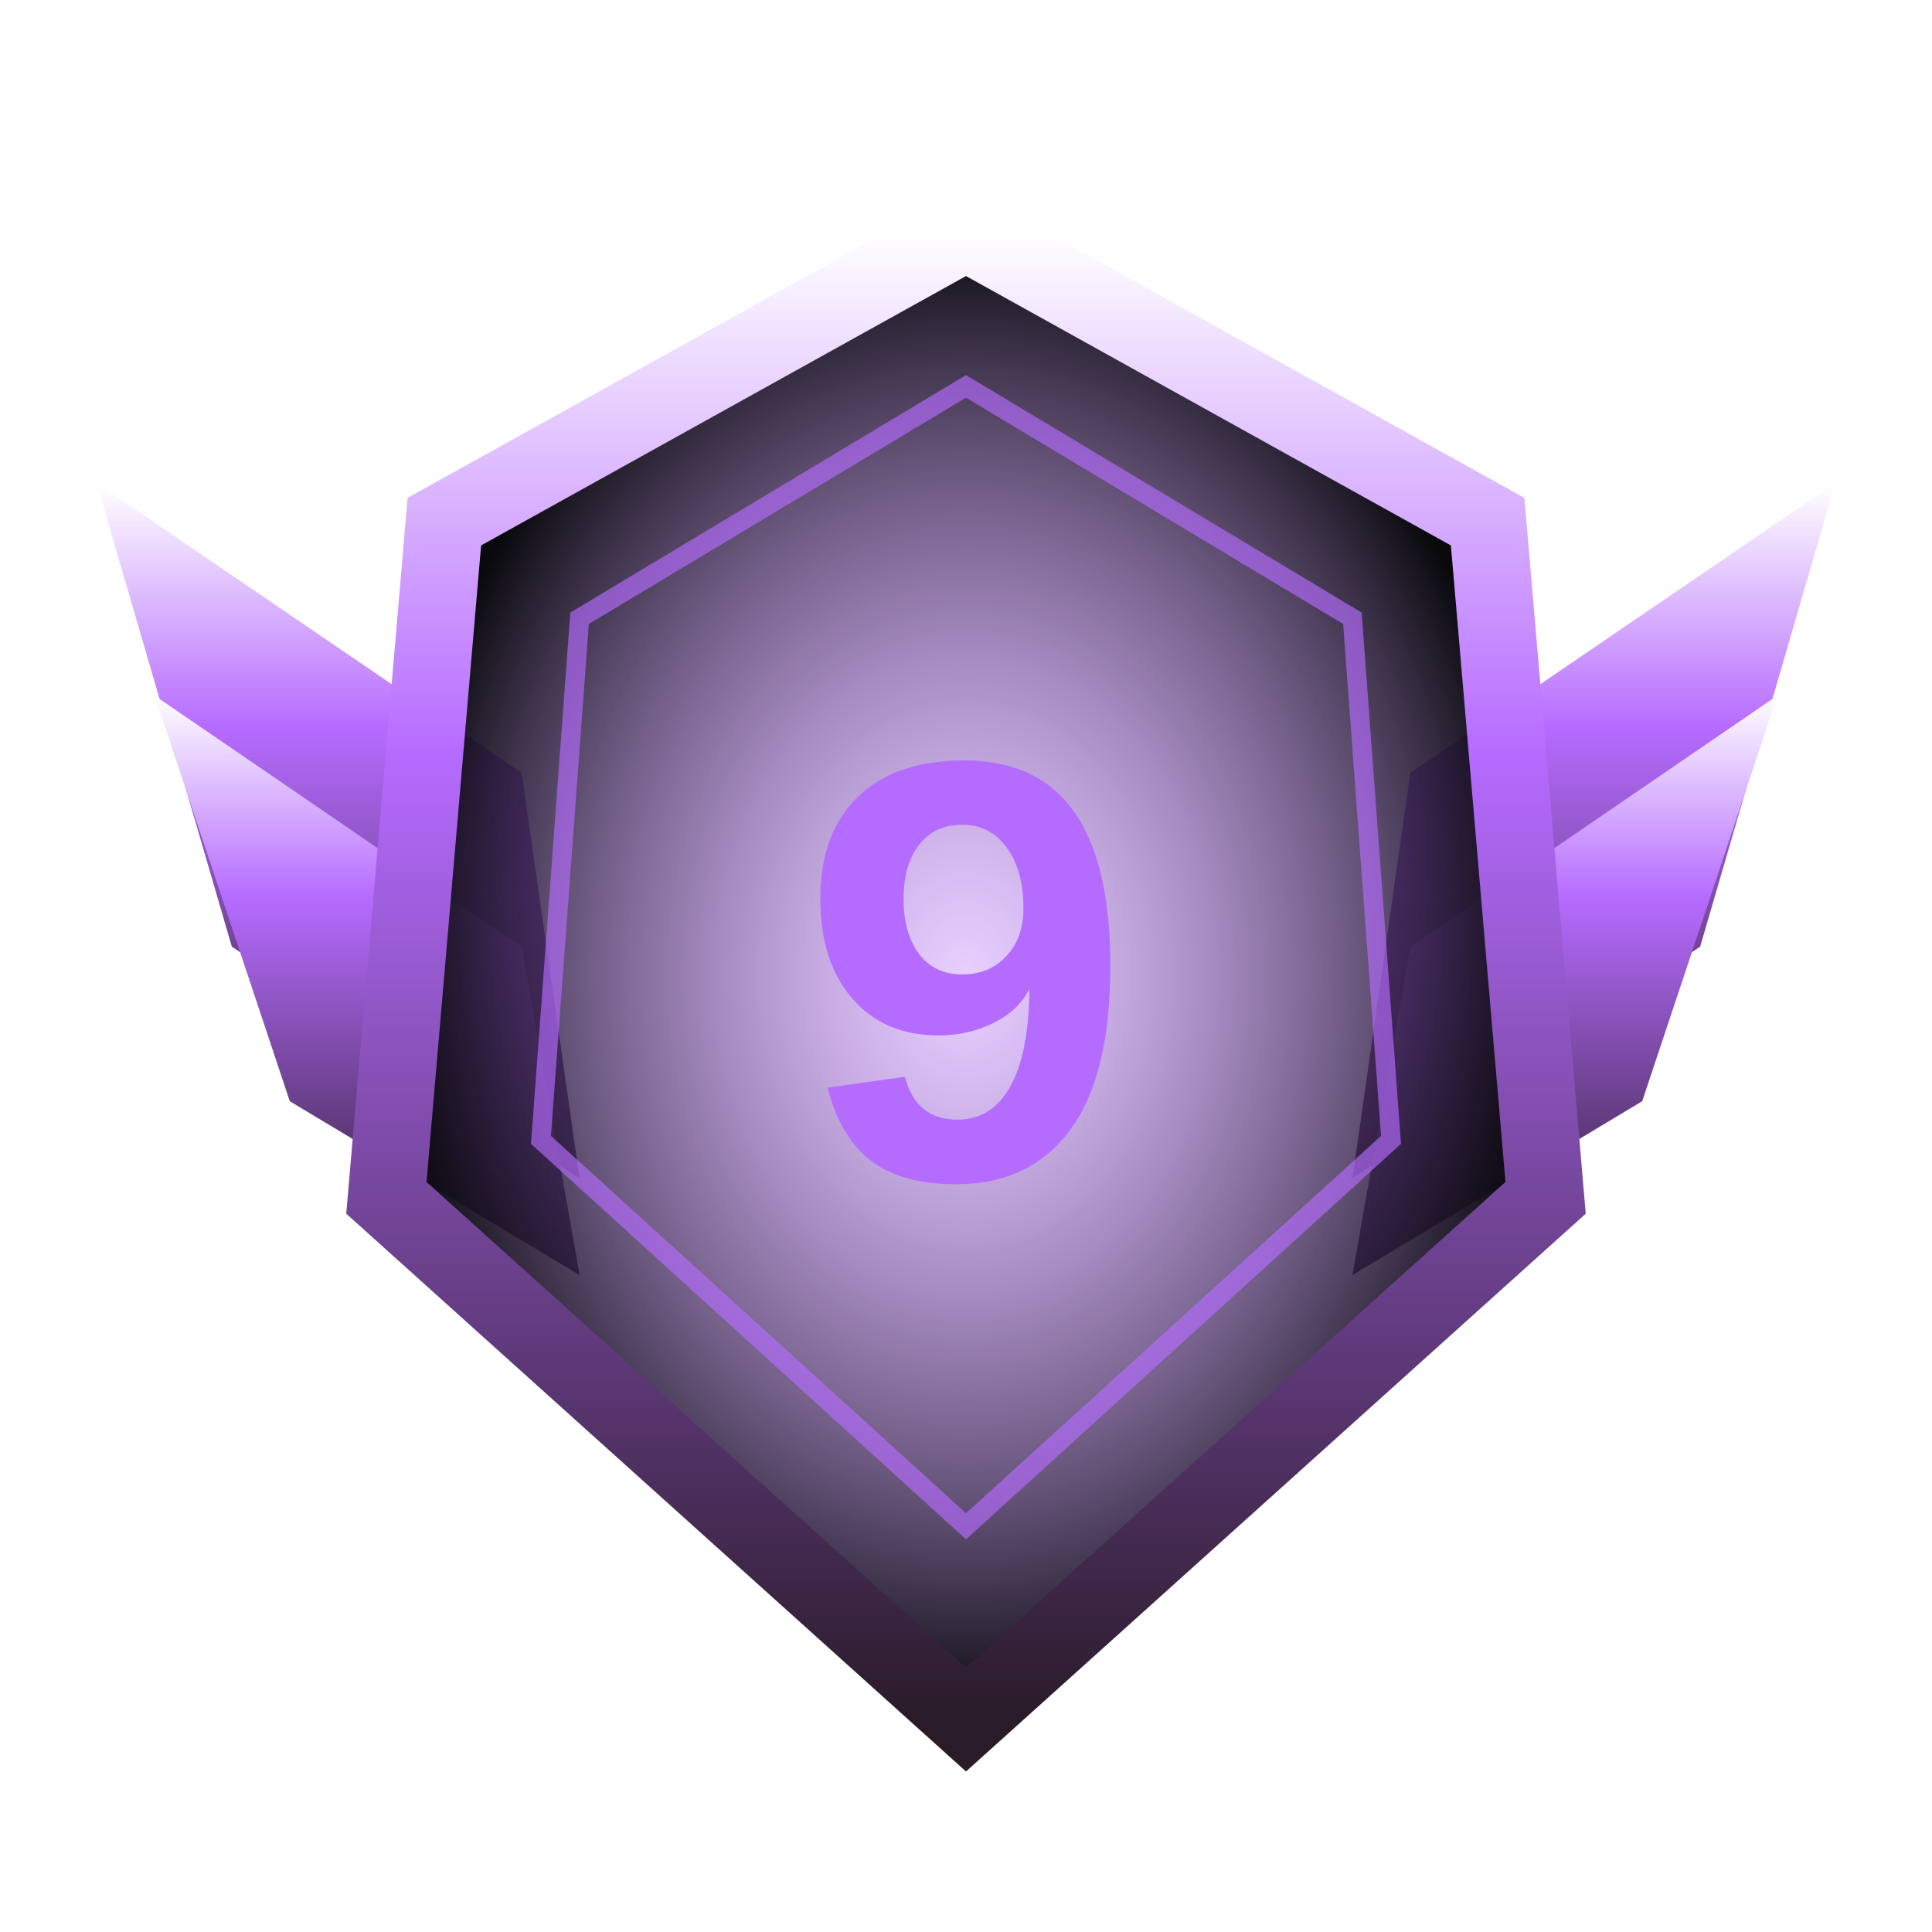
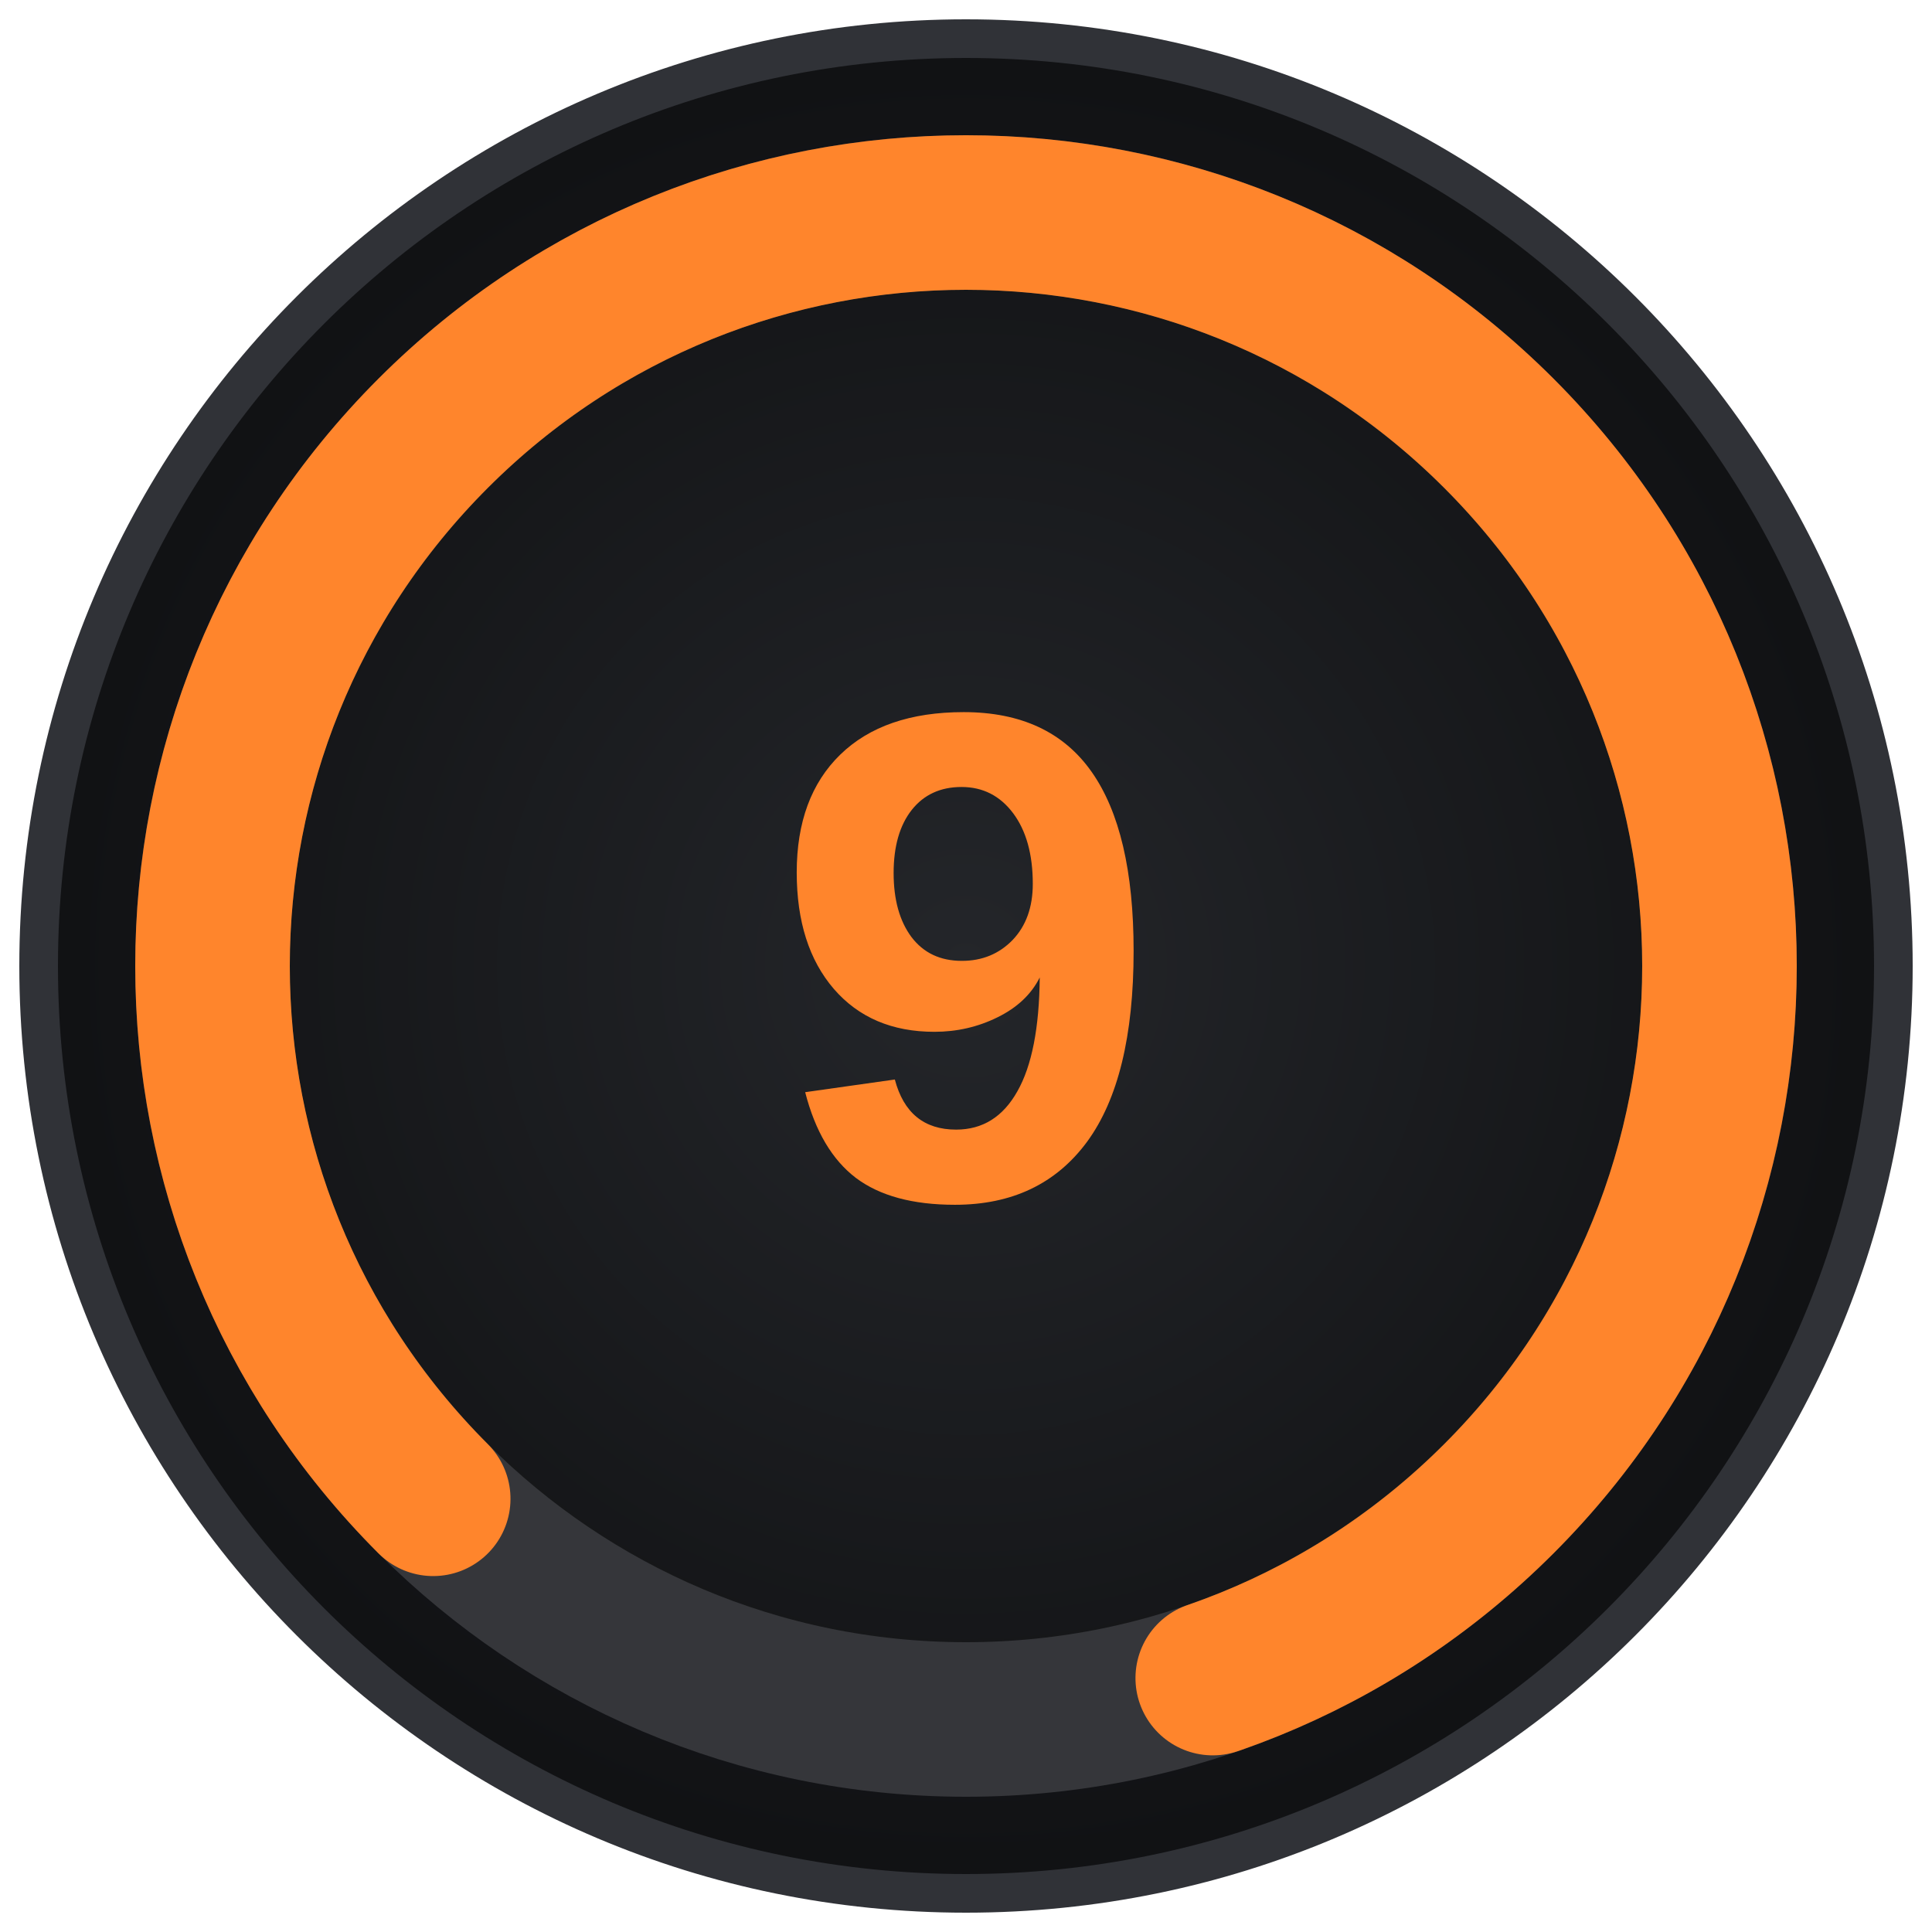
<svg xmlns="http://www.w3.org/2000/svg" viewBox="0 0 100 100">
  <defs>
-     <linearGradient id="metal" x2="0" y2="1">
-       <stop stop-color="#fff" />
-       <stop offset=".35" stop-color="#b66bff" />
-       <stop offset="1" stop-color="#291b28" />
-     </linearGradient>
-     <radialGradient id="dark">
-       <stop stop-color="#b66bff" stop-opacity=".32" />
-       <stop offset="1" stop-color="#09090c" />
+     <radialGradient id="b">
+       <stop stop-color="#24262a" />
+       <stop offset="1" stop-color="#101113" />
    </radialGradient>
  </defs>
-   <path d="M27 40 L5 25 L12 49 L30 61Z" fill="url(#metal)" />
-   <path d="M73 40 L95 25 L88 49 L70 61Z" fill="url(#metal)" />
-   <path d="M27 49 L8 36 L15 57 L30 66Z" fill="url(#metal)" />
-   <path d="M73 49 L92 36 L85 57 L70 66Z" fill="url(#metal)" />
-   <path d="M50 12L77 27L80 62L50 89L20 62L23 27Z" fill="url(#dark)" stroke="url(#metal)" stroke-width="4" />
-   <path d="M50 20L70 32L72 59L50 79L28 59L30 32Z" fill="none" stroke="#b66bff" opacity=".65" />
-   <text x="50" y="61" text-anchor="middle" font-family="Arial,sans-serif" font-weight="900" font-size="31" fill="#b66bff">9</text>
+   <circle cx="50" cy="50" r="48" fill="url(#b)" stroke="#303237" stroke-width="2" />
+   <circle cx="50" cy="50" r="39" fill="none" stroke="#35363a" stroke-width="8" />
+   <circle cx="50" cy="50" r="39" fill="none" stroke="#ff852c" stroke-width="8" stroke-linecap="round" stroke-dasharray="201.43 245" transform="rotate(135 50 50)" />
+   <text x="50" y="62" font-family="Arial,sans-serif" font-size="36" font-weight="bold" text-anchor="middle" fill="#ff852c">9</text>
</svg>
